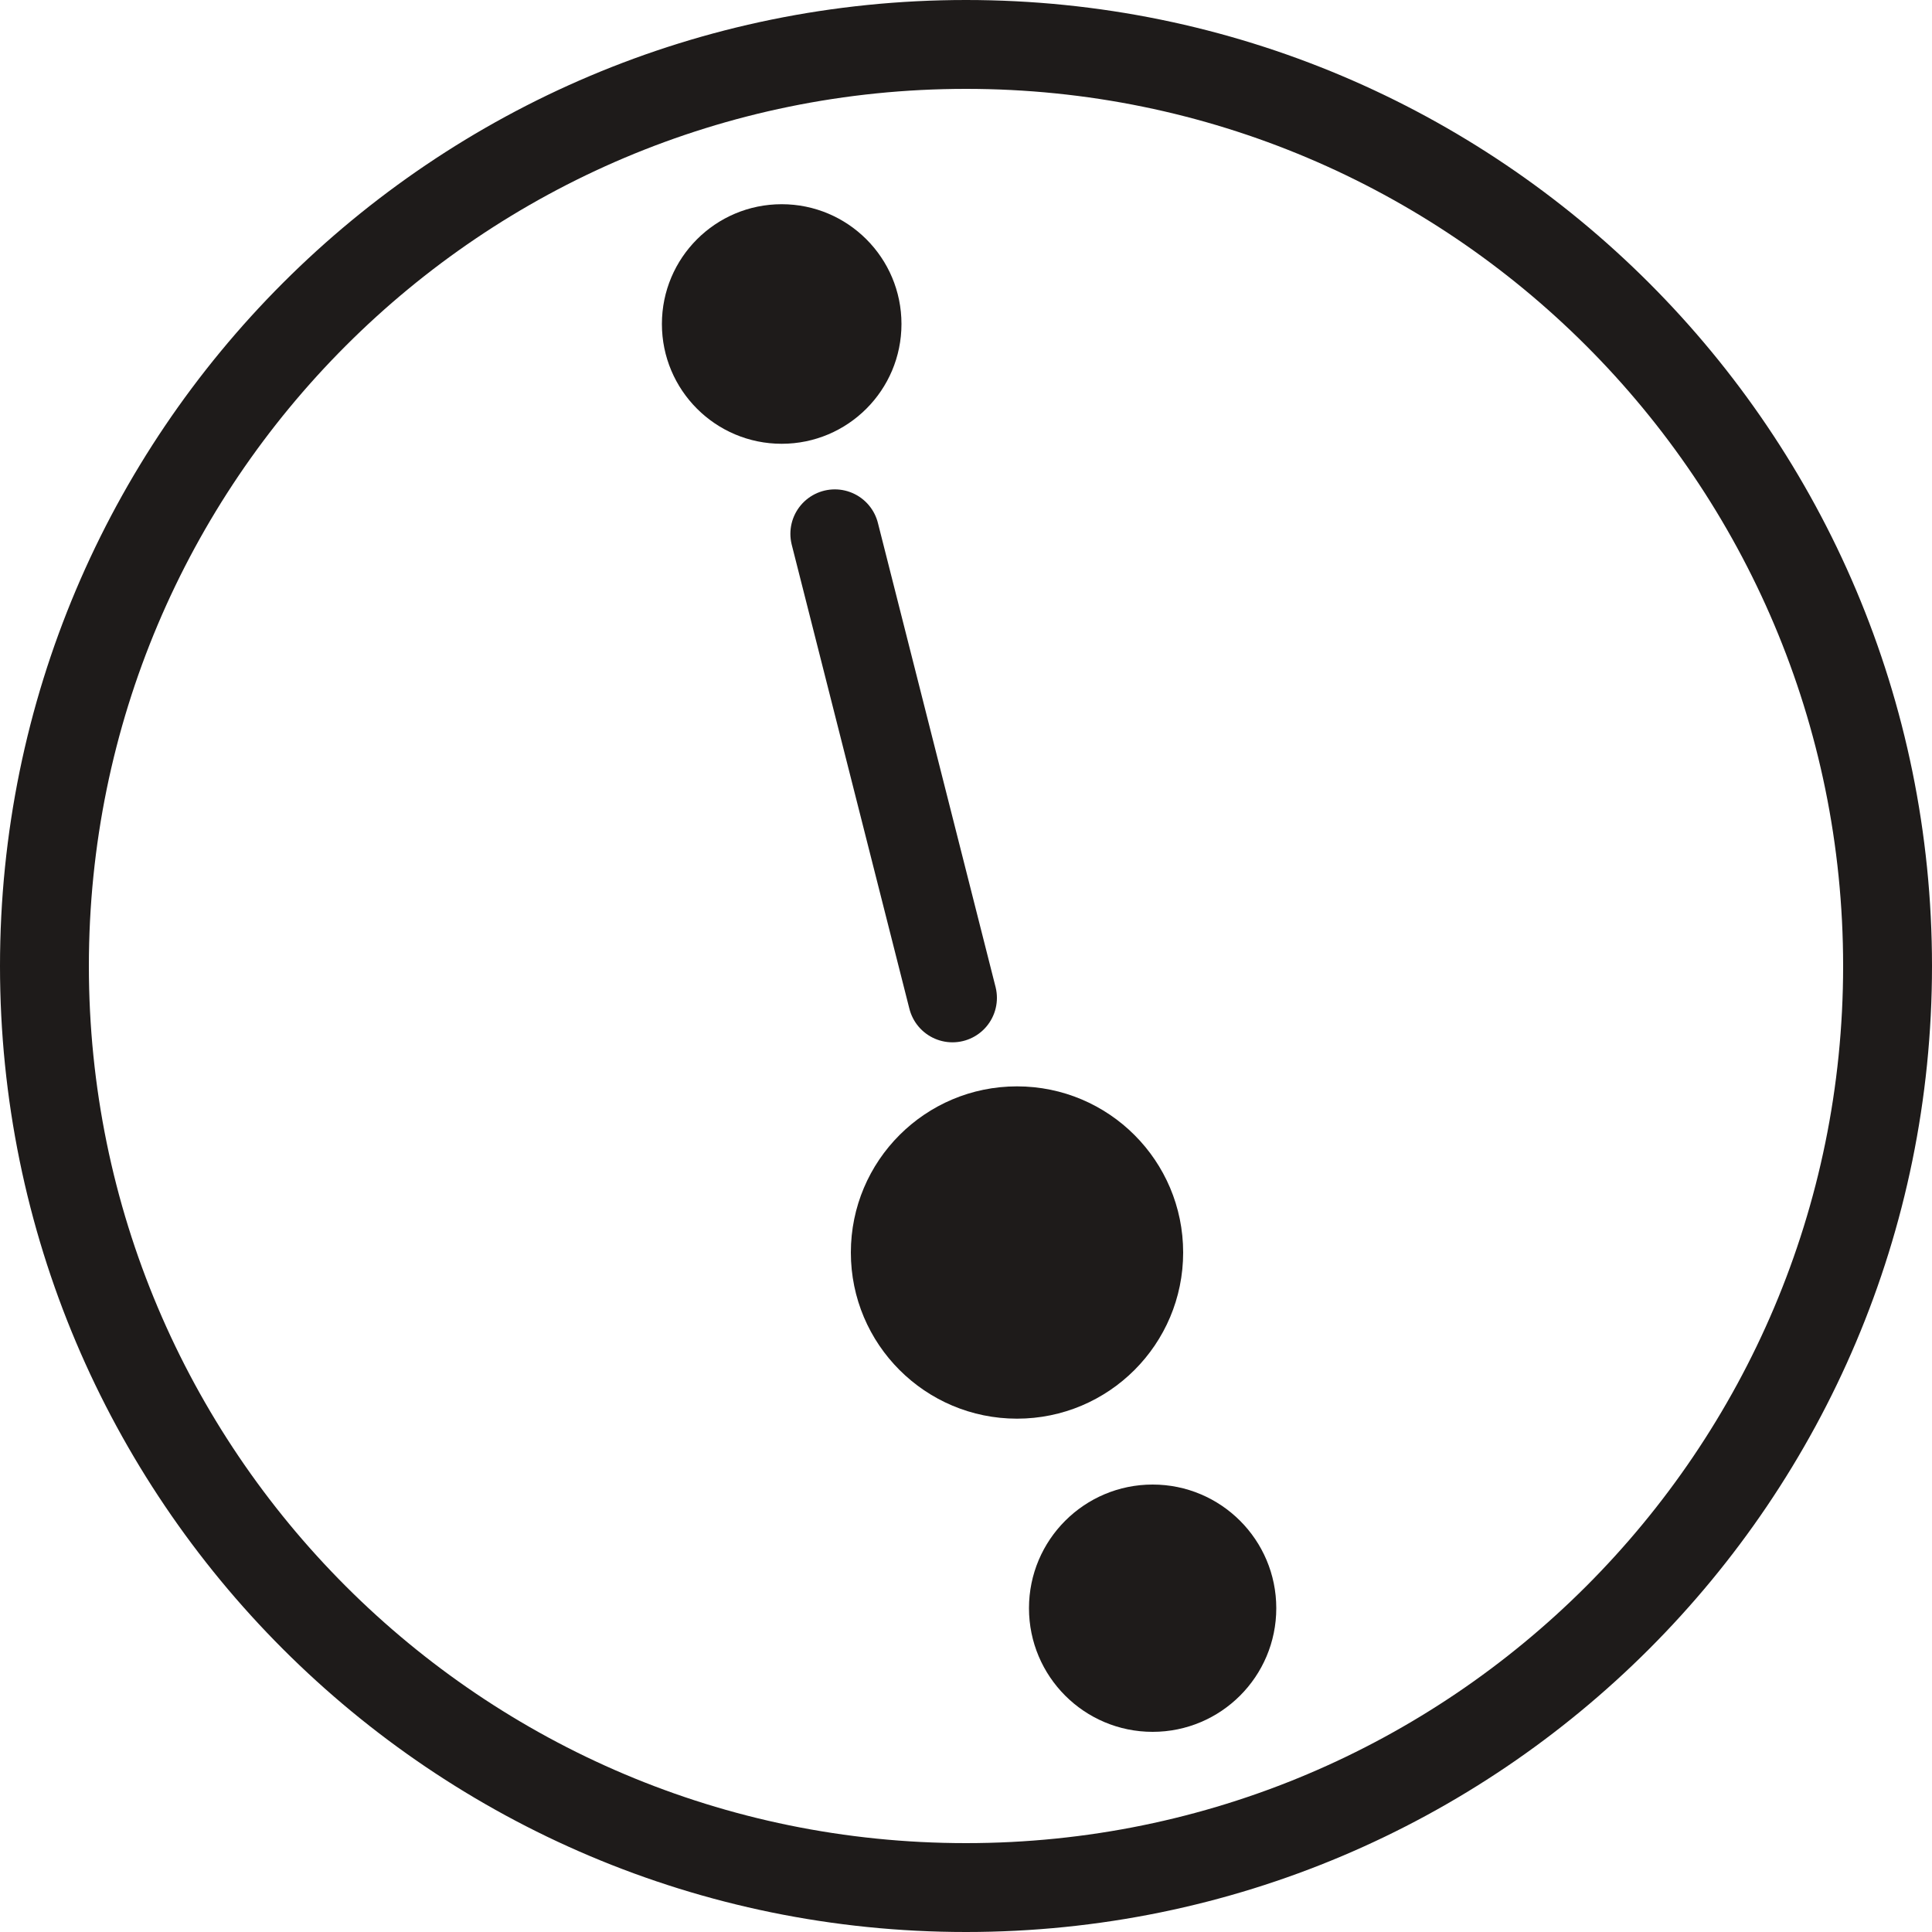
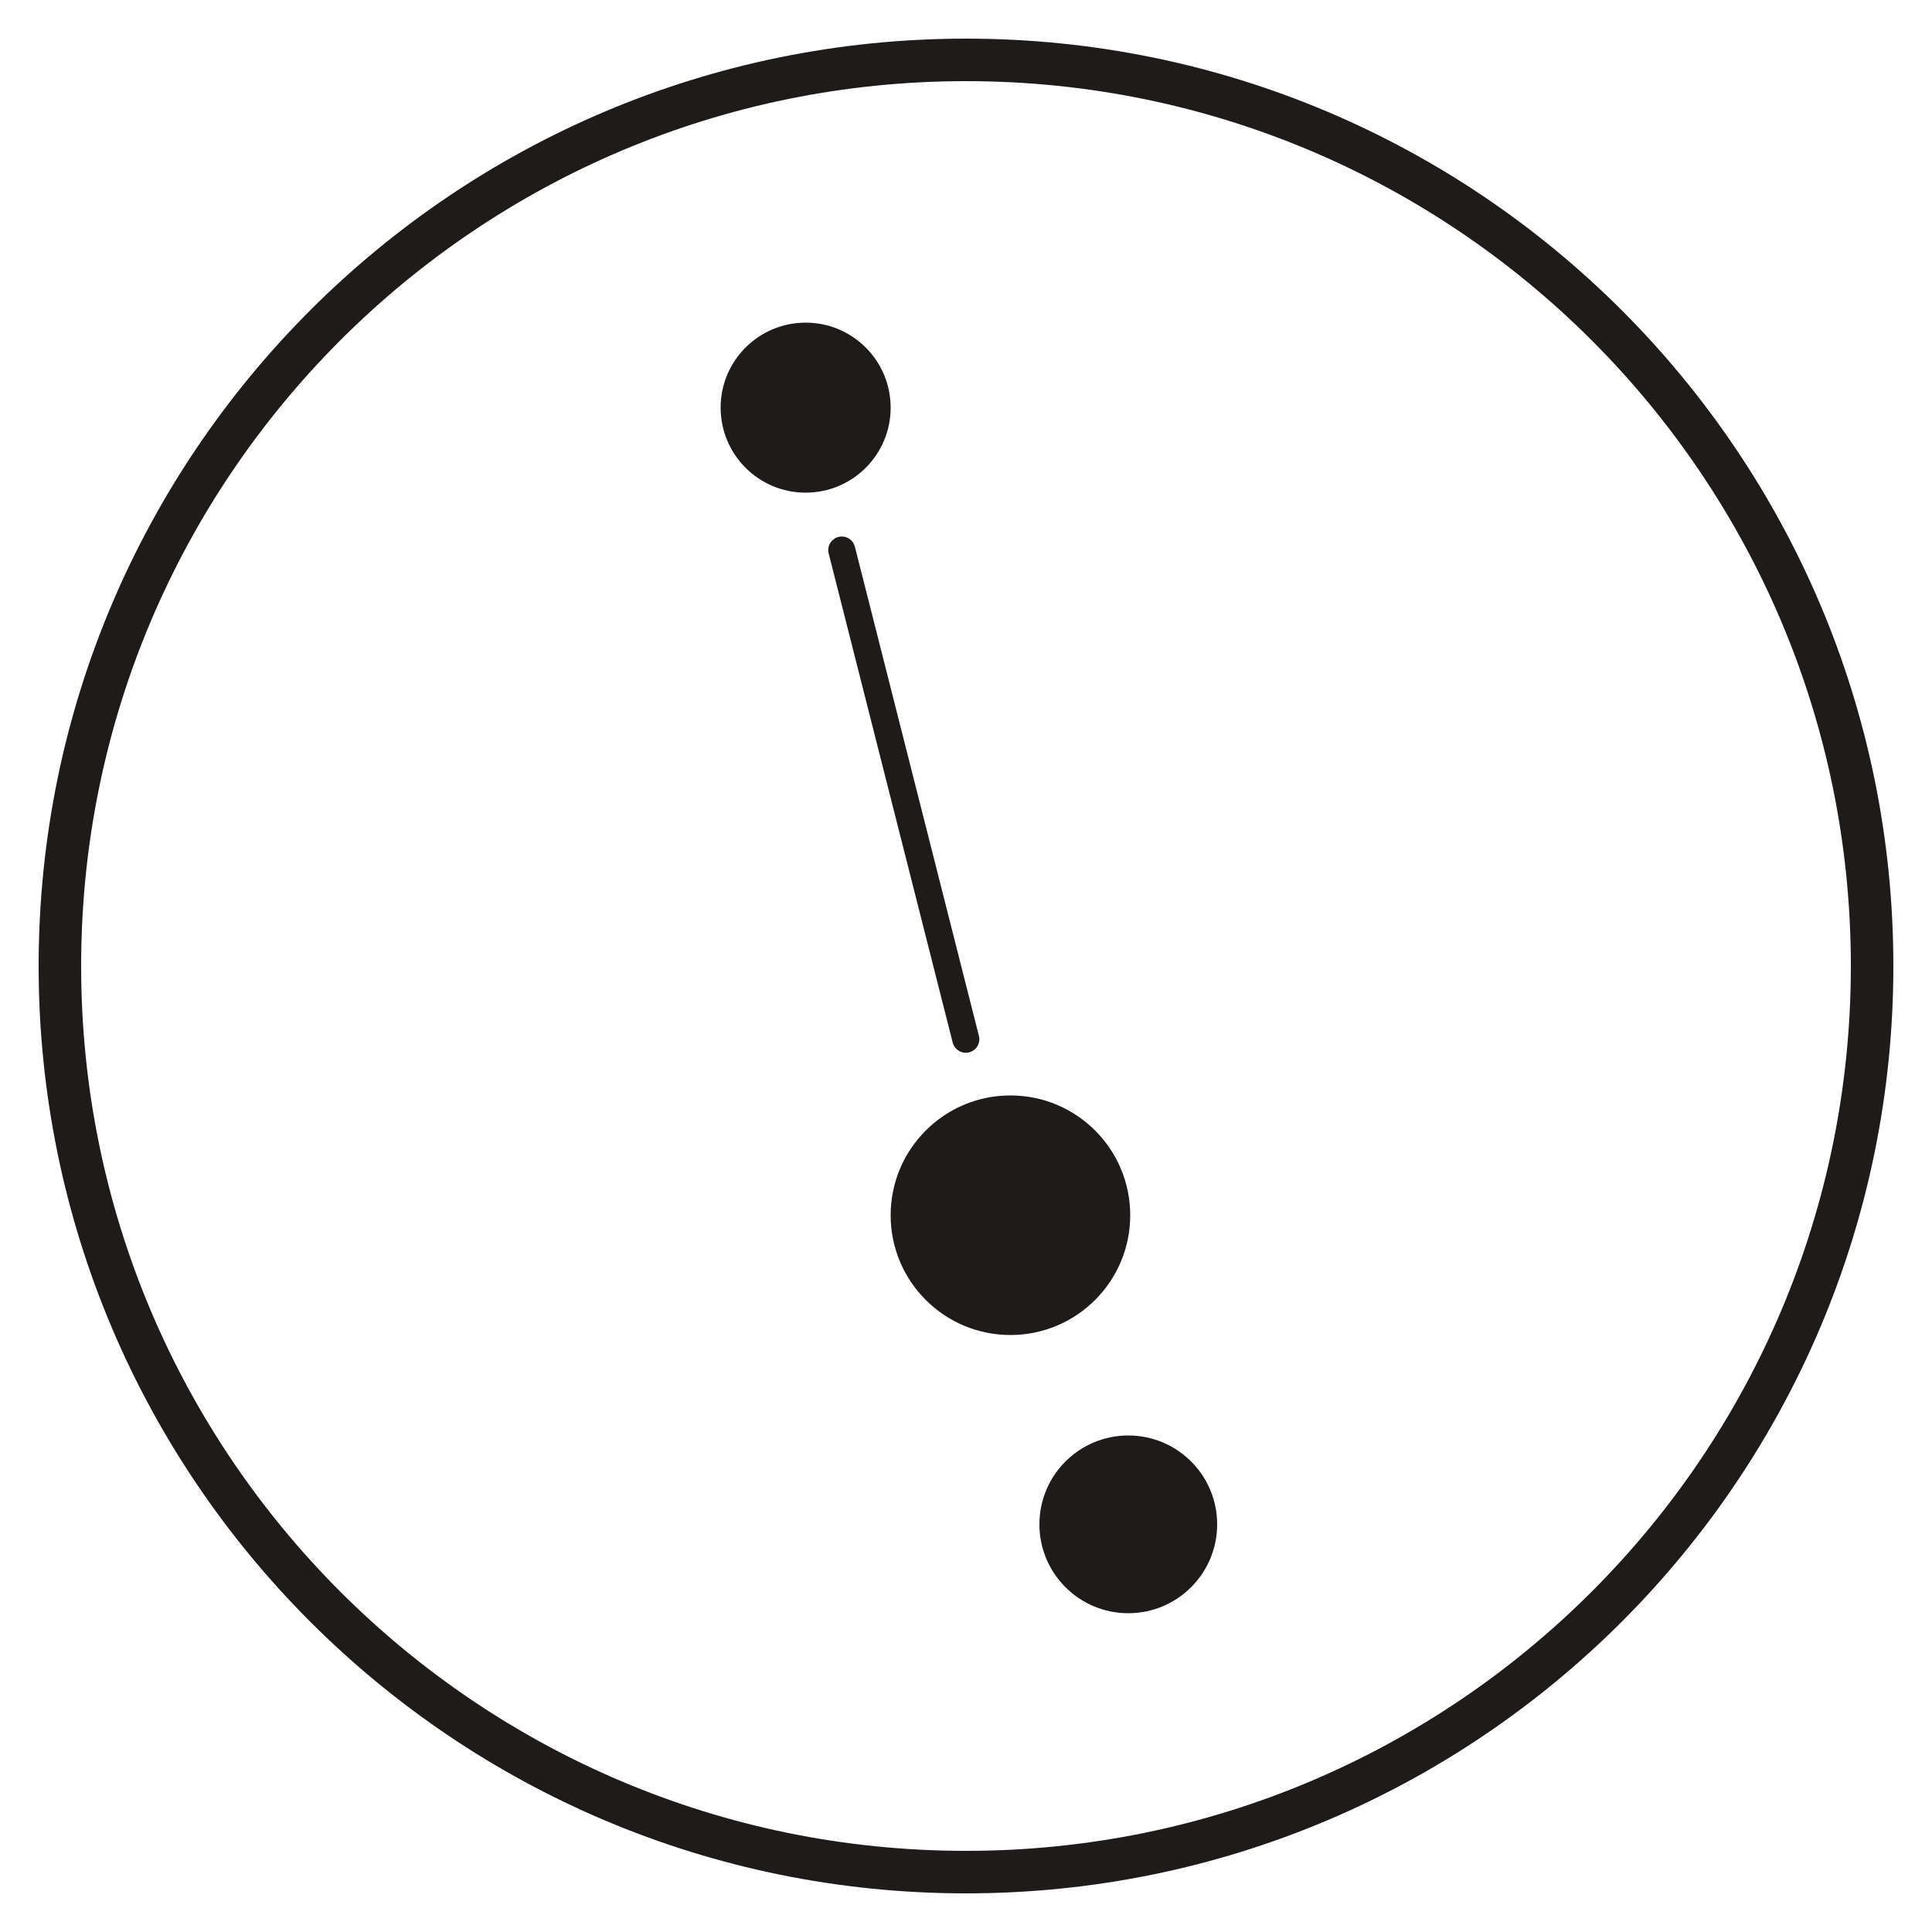
- <svg xmlns="http://www.w3.org/2000/svg" viewBox="0 0 100 100" width="512" height="512" aria-hidden="true" style="display:block;flex:none">
-   <circle cx="50" cy="50" r="47.70" fill="none" stroke="#1e1b1a" stroke-width="4.6" />
-   <path d="M43.21 27.63L49.30 51.65" stroke="#1e1b1a" stroke-width="4.6" stroke-linecap="round" fill="none" />
-   <circle cx="59.66" cy="83.24" r="6.4" fill="#1e1b1a" />
-   <circle cx="52.64" cy="64.83" r="8.6" fill="#1e1b1a" />
-   <circle cx="40.46" cy="16.77" r="6.2" fill="#1e1b1a" />
+ <svg xmlns="http://www.w3.org/2000/svg" viewBox="0 0 100 100" width="512" height="512" role="img" aria-label="Pyxis">
+   <circle cx="50" cy="50" r="46.9" fill="none" stroke="#1e1b1a" stroke-width="2.2" />
+   <path d="M49.99 53.79L43.57 28.47" fill="none" stroke="#1e1b1a" stroke-width="1.4" stroke-linecap="round" />
+   <circle cx="58.4" cy="78.9" r="4.60" fill="#1e1b1a" />
+   <circle cx="52.3" cy="62.9" r="6.20" fill="#1e1b1a" />
+   <circle cx="41.7" cy="21.1" r="4.40" fill="#1e1b1a" />
</svg>
